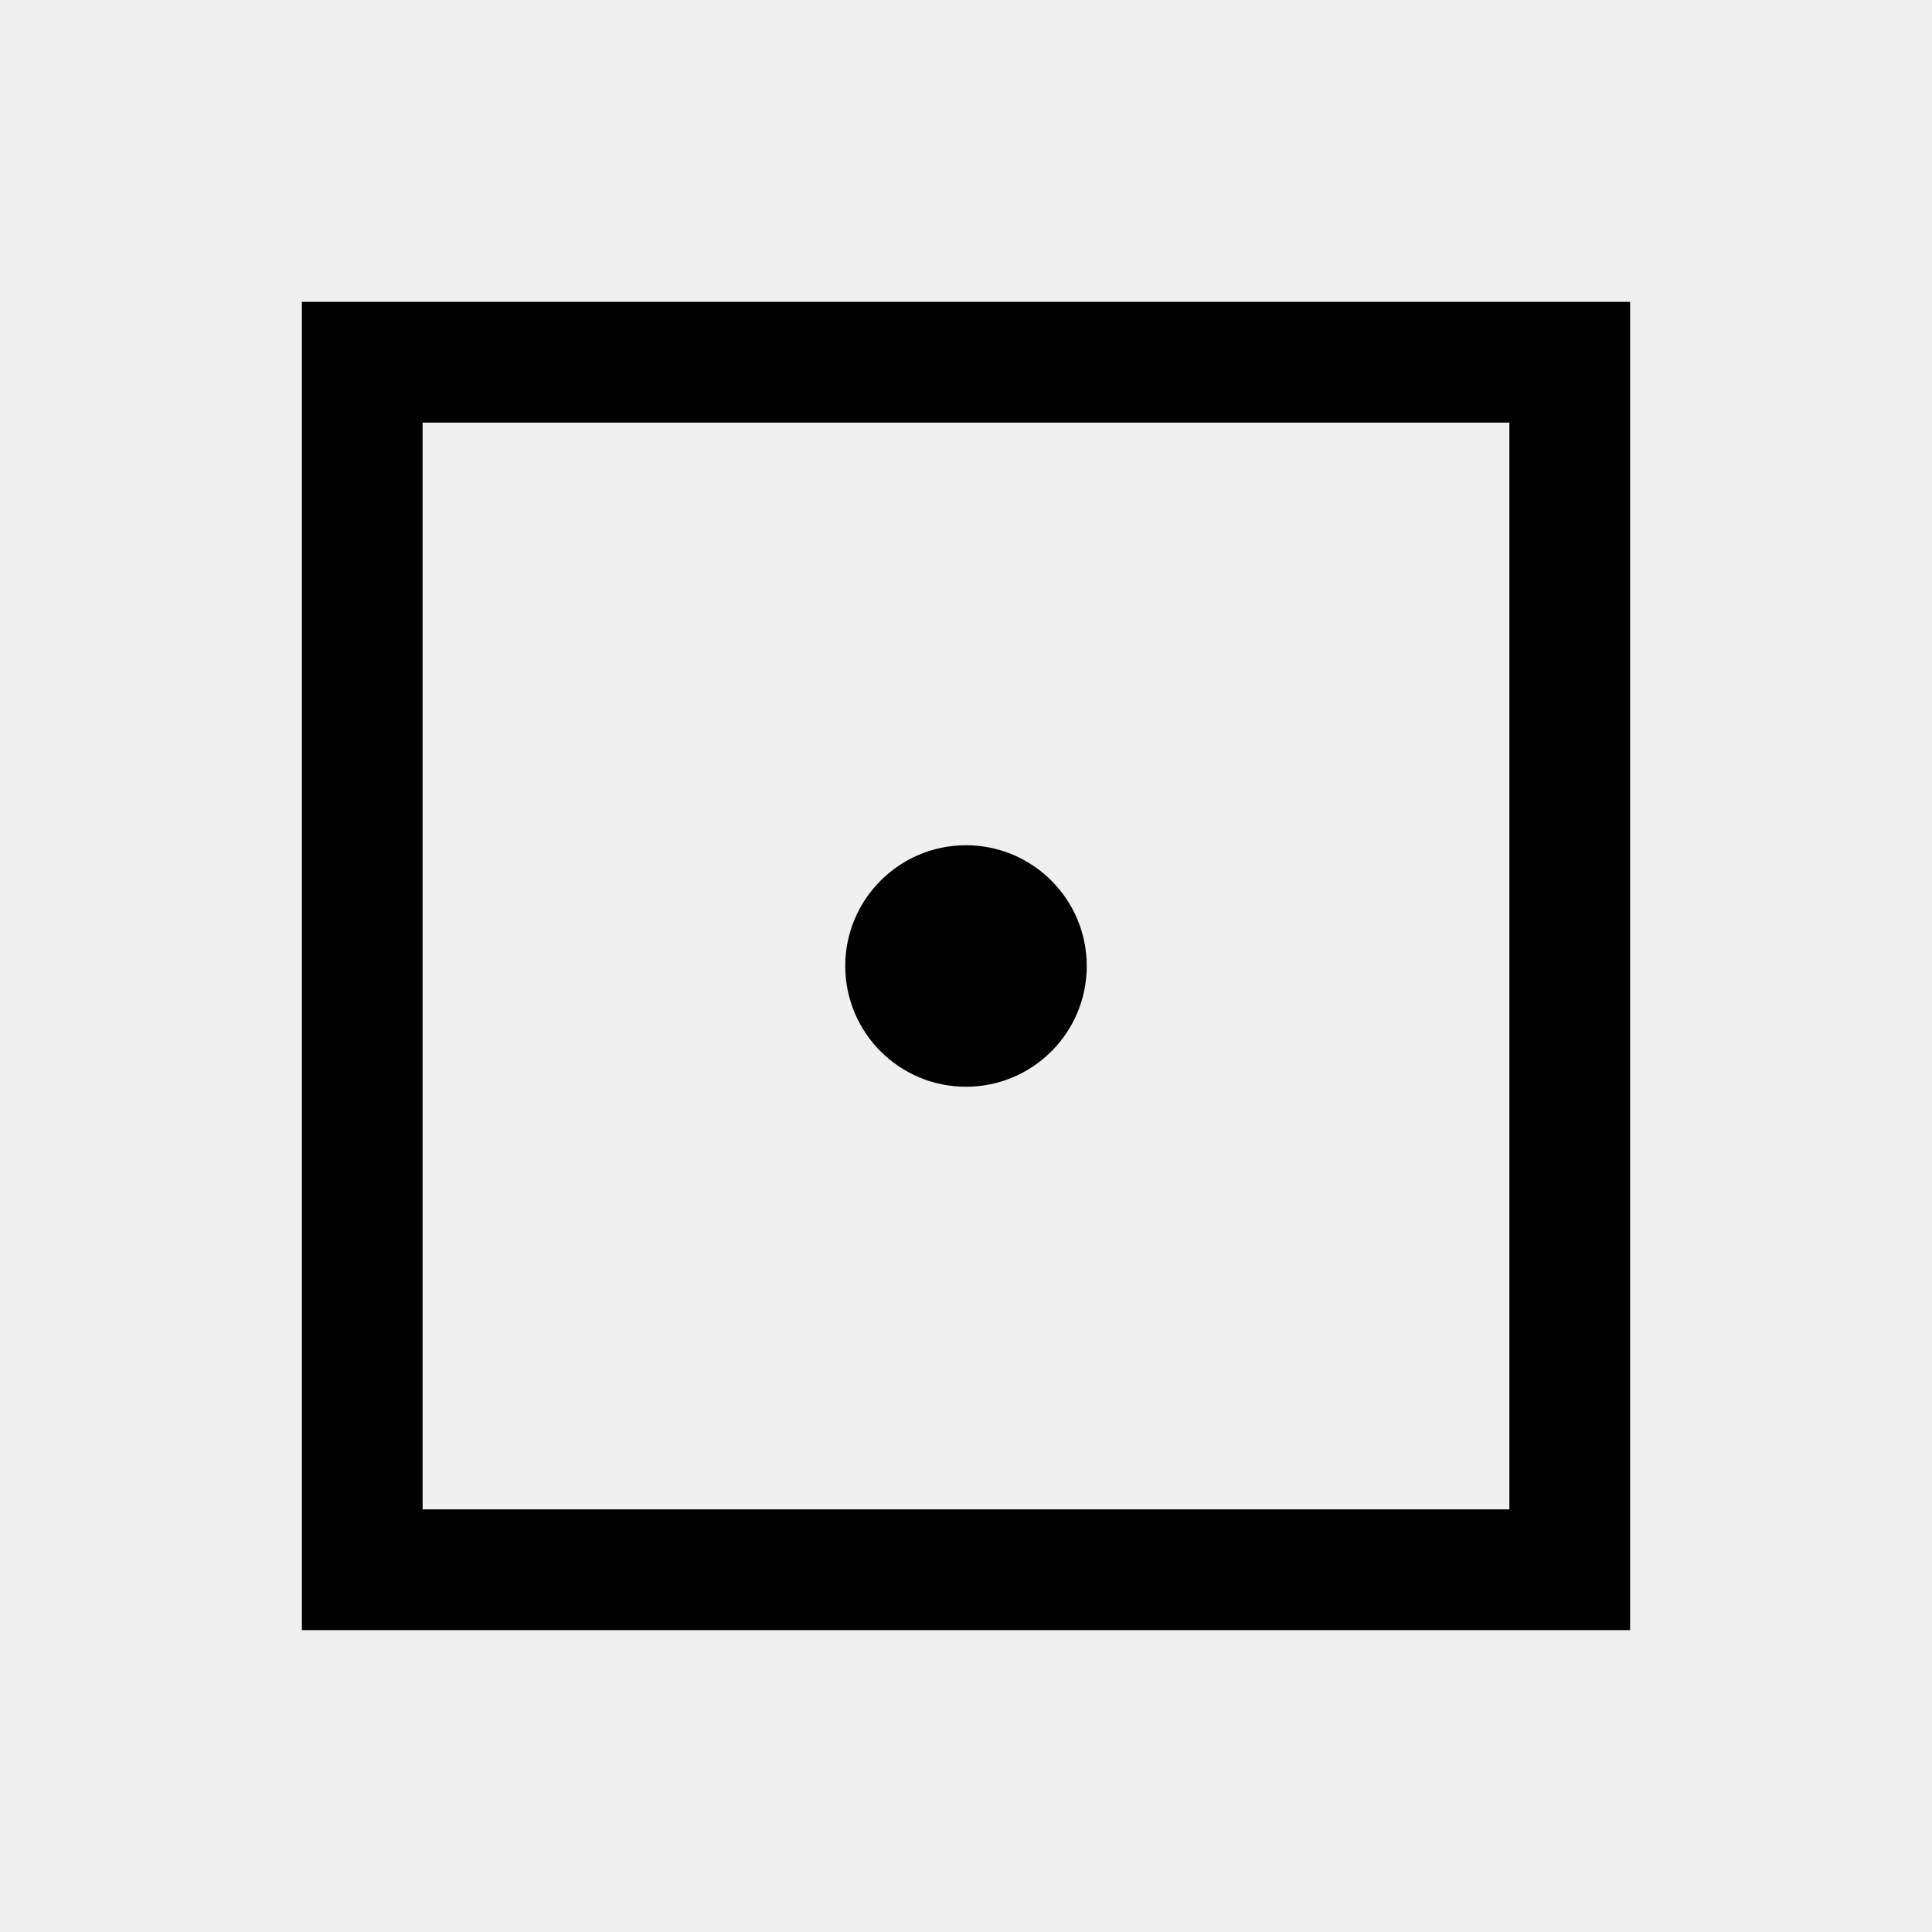
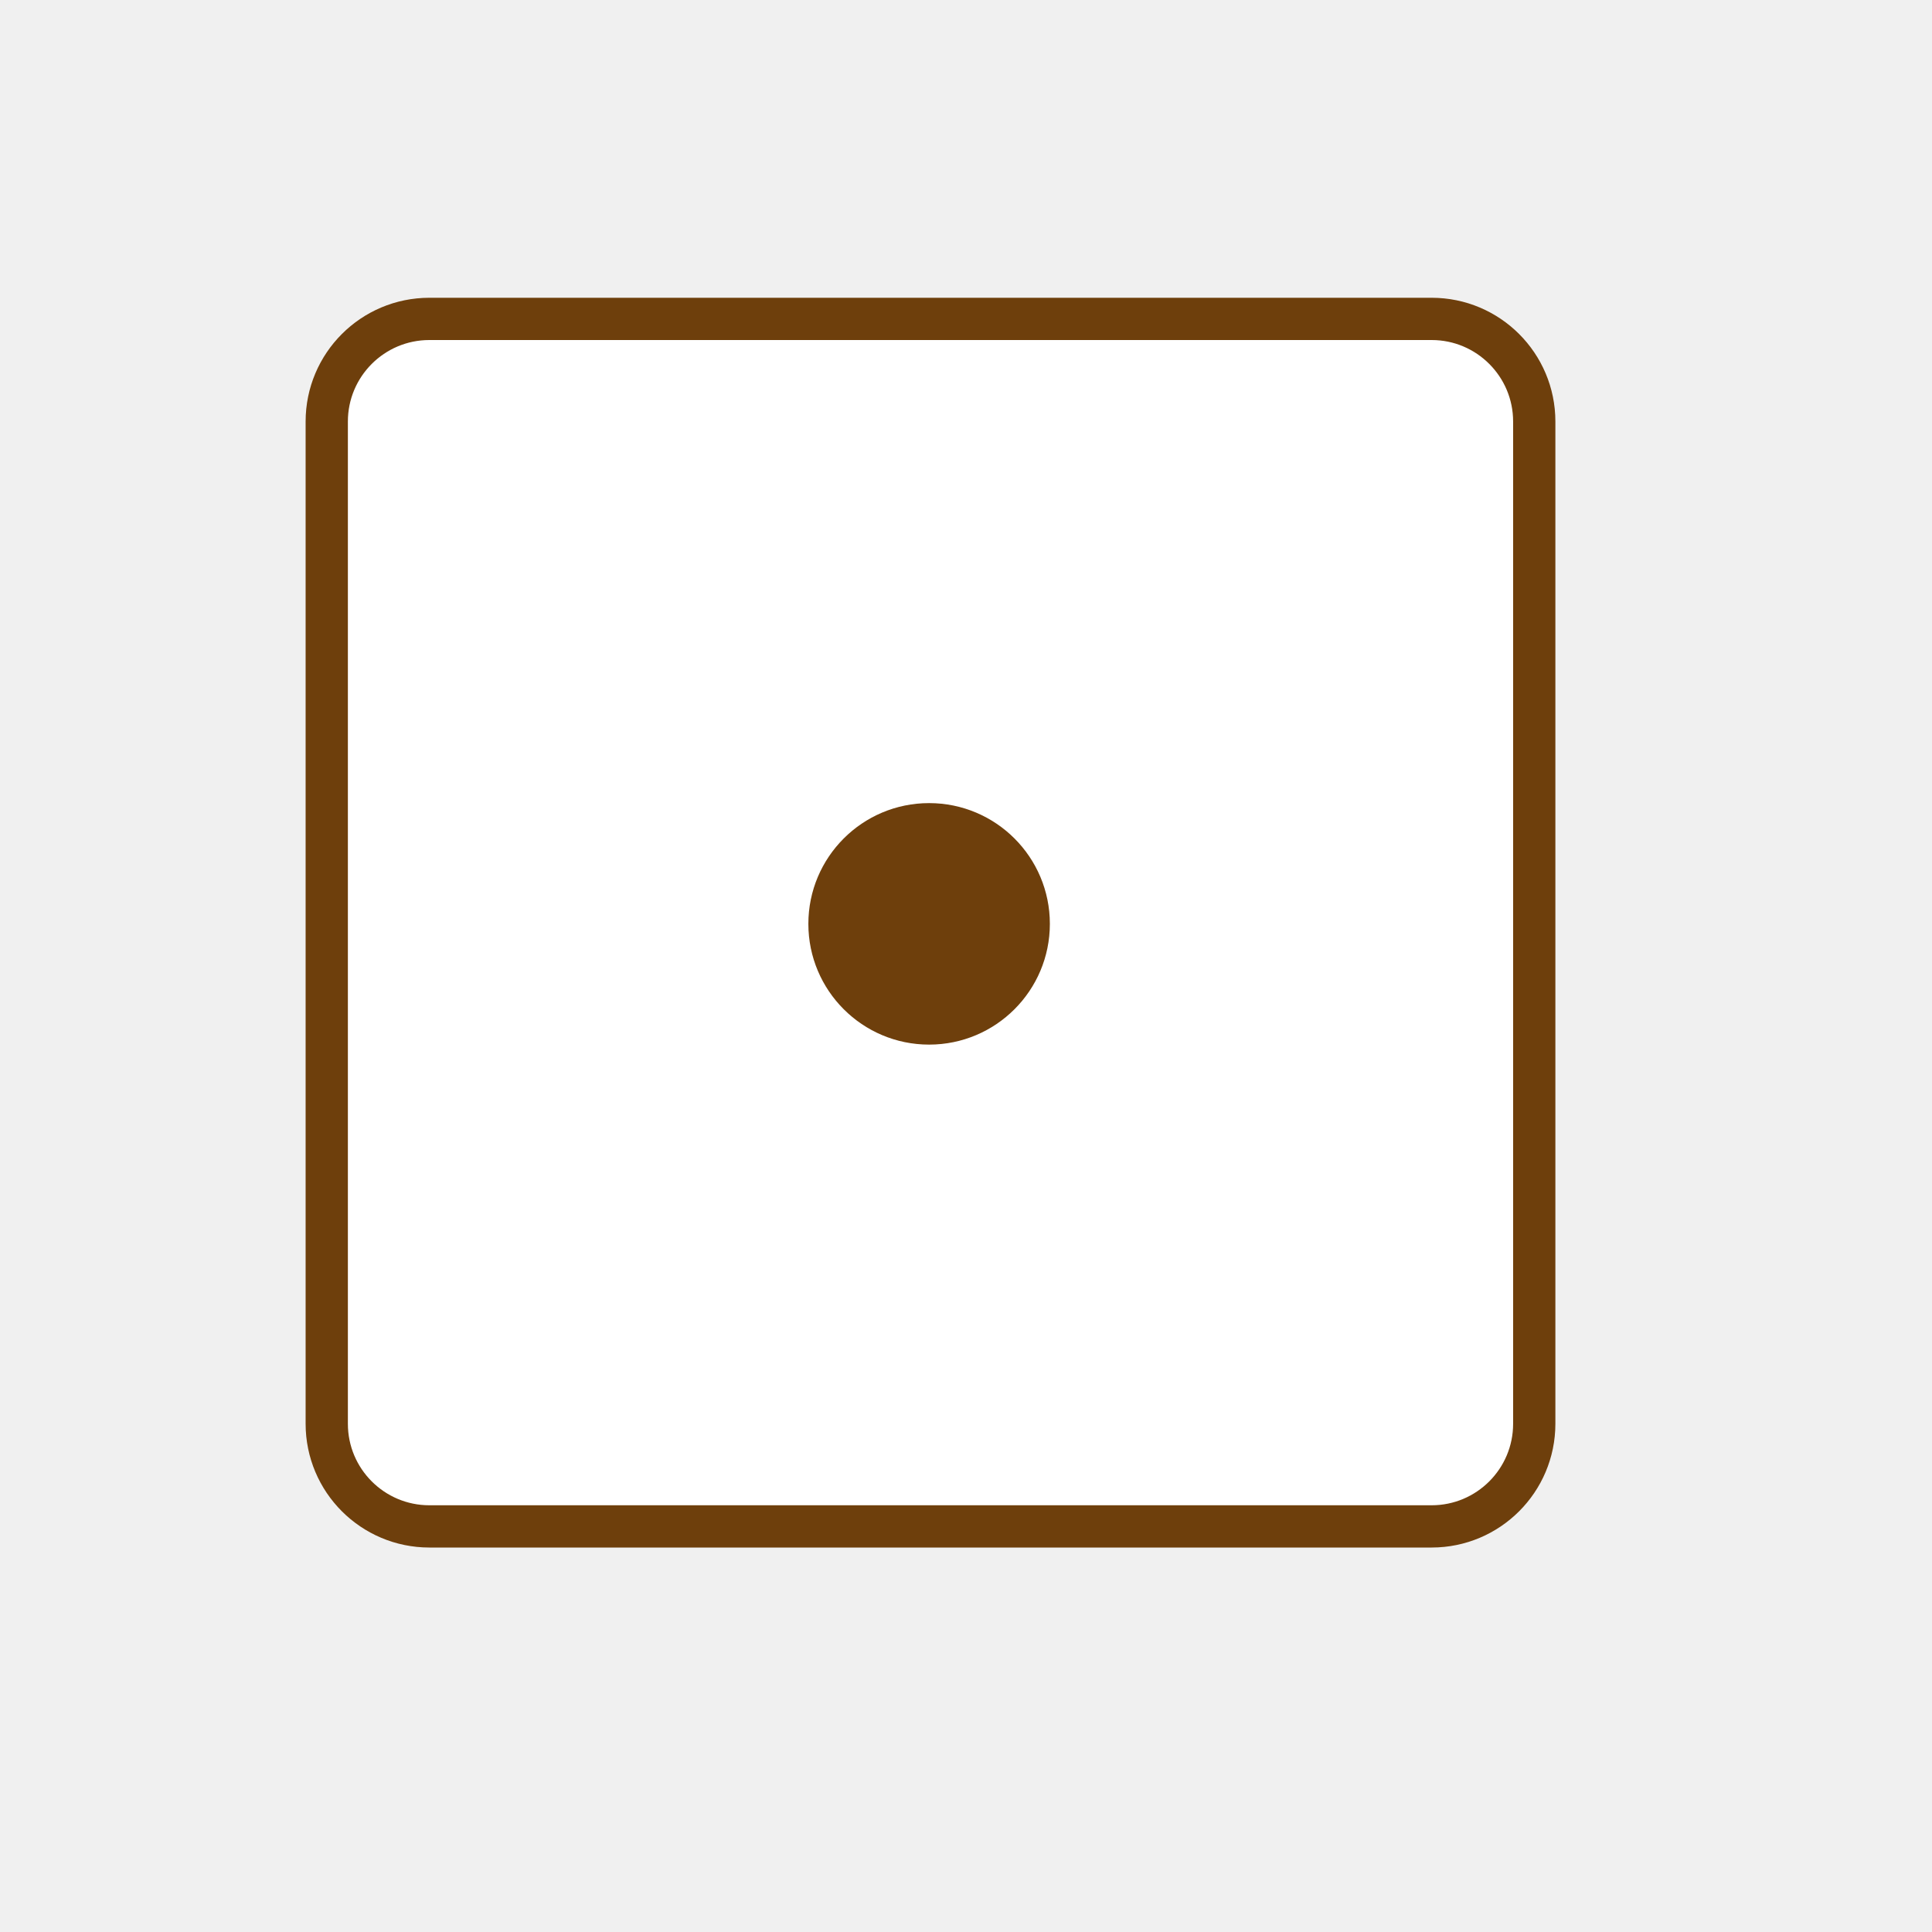
- <svg xmlns="http://www.w3.org/2000/svg" viewBox="0 0 32 32" fill="#000000">
-   <path d="M 5 5 L 5 27 L 27 27 L 27 5 L 5 5 z M 7 7 L 25 7 L 25 25 L 7 25 L 7 7 z M 16 14 A 2 2 0 0 0 16 18 A 2 2 0 0 0 16 14 z" fill="#000000" />
+ <svg xmlns="http://www.w3.org/2000/svg" viewBox="0 0 32 32" fill="#000000" version="1.1" id="svg891">
+   <defs id="defs895" />
+   <g id="layer3" style="display:none">
+     <rect style="opacity:0.999;fill:#ff0000;fill-opacity:1;stroke:none;stroke-width:0.7;stroke-linecap:round;stroke-linejoin:round;stroke-miterlimit:4;stroke-dasharray:none;stroke-opacity:1" id="rect1508" width="41.578" height="33.611" x="-5.703" y="-1.35" rx="1.7" />
+   </g>
+   <path d="M 5 5 L 5 27 L 27 27 L 27 5 L 5 5 z M 7 7 L 25 7 L 25 25 L 7 25 L 7 7 z M 16 14 A 2 2 0 0 0 16 18 A 2 2 0 0 0 16 14 z" fill="#000000" id="path889" style="fill:none;fill-opacity:1;stroke:none;stroke-opacity:1" />
+   <g id="layer2">
+     <rect style="opacity:0.999;fill:#ffffff;fill-opacity:1;stroke:#6e3f0c;stroke-width:0.7;stroke-linecap:round;stroke-linejoin:round;stroke-miterlimit:4;stroke-dasharray:none;stroke-opacity:1" id="rect1460" width="20" height="20" x="5.412" y="5.282" rx="1.7" />
+     <circle style="opacity:0.999;fill:#6e3f0c;fill-opacity:1;stroke:none;stroke-width:2;stroke-linecap:round;stroke-linejoin:round;stroke-opacity:1" id="path1468" cx="15.389" cy="15.302" r="2" />
+   </g>
</svg>
